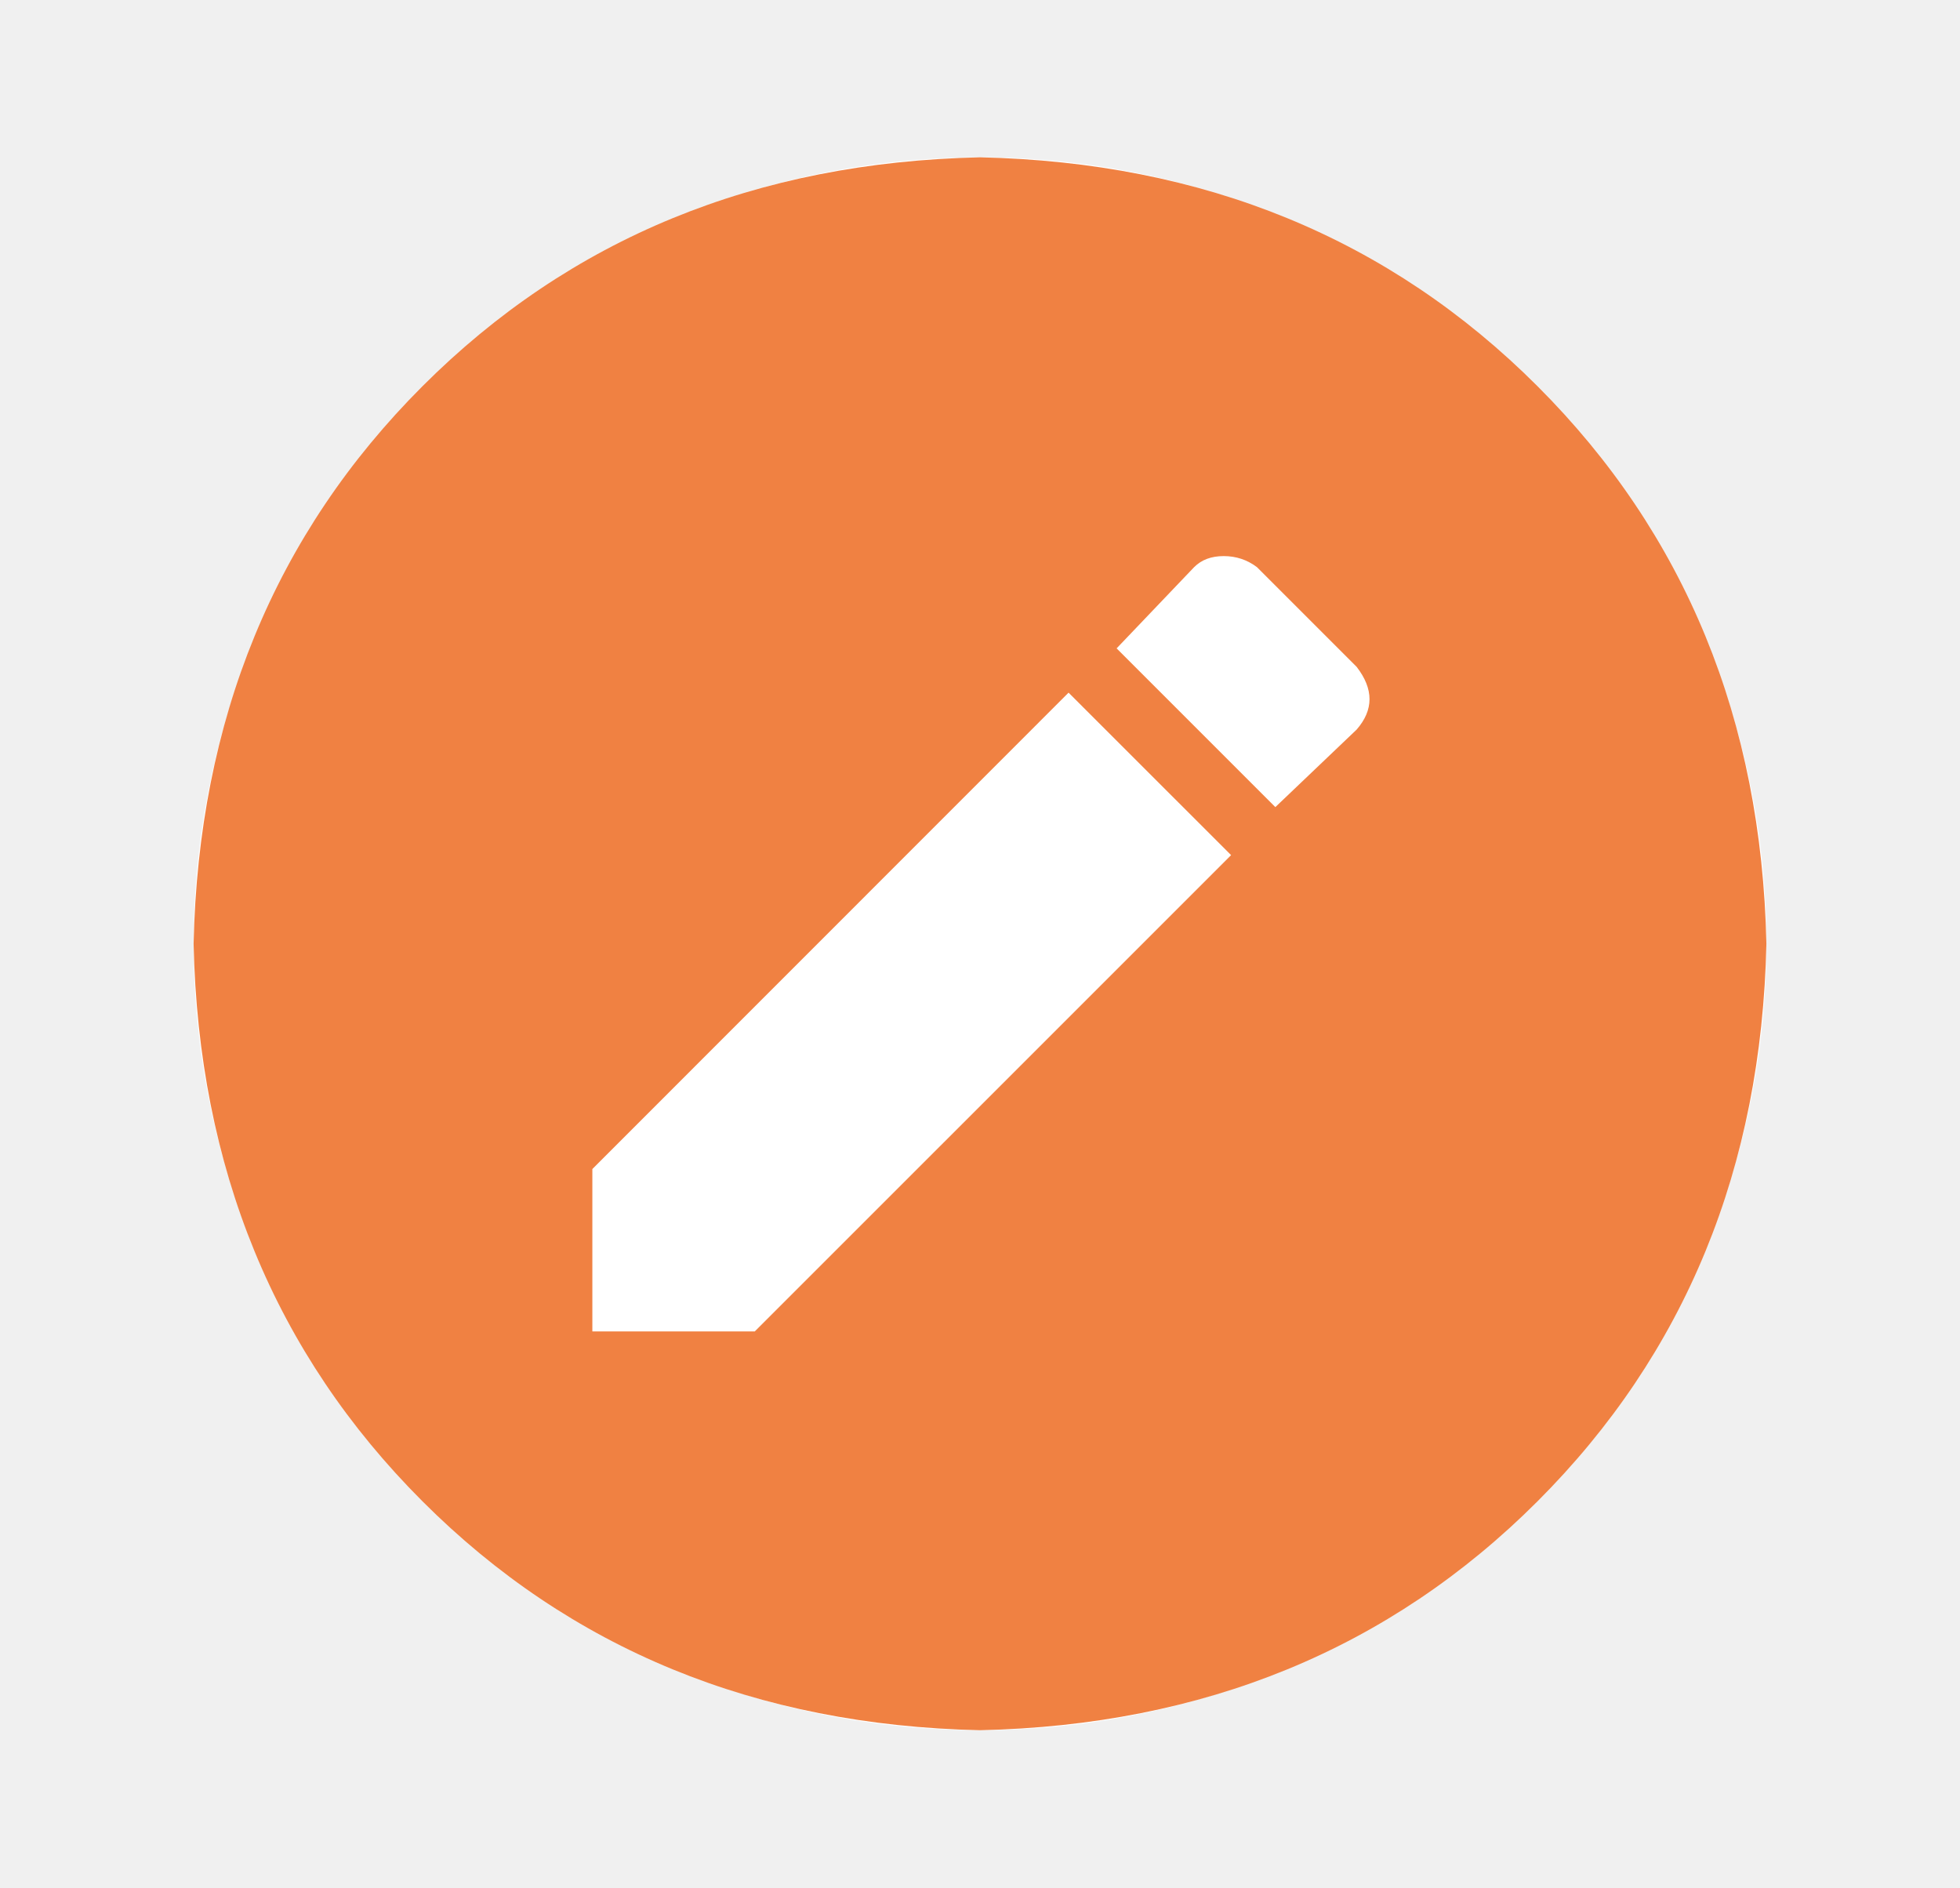
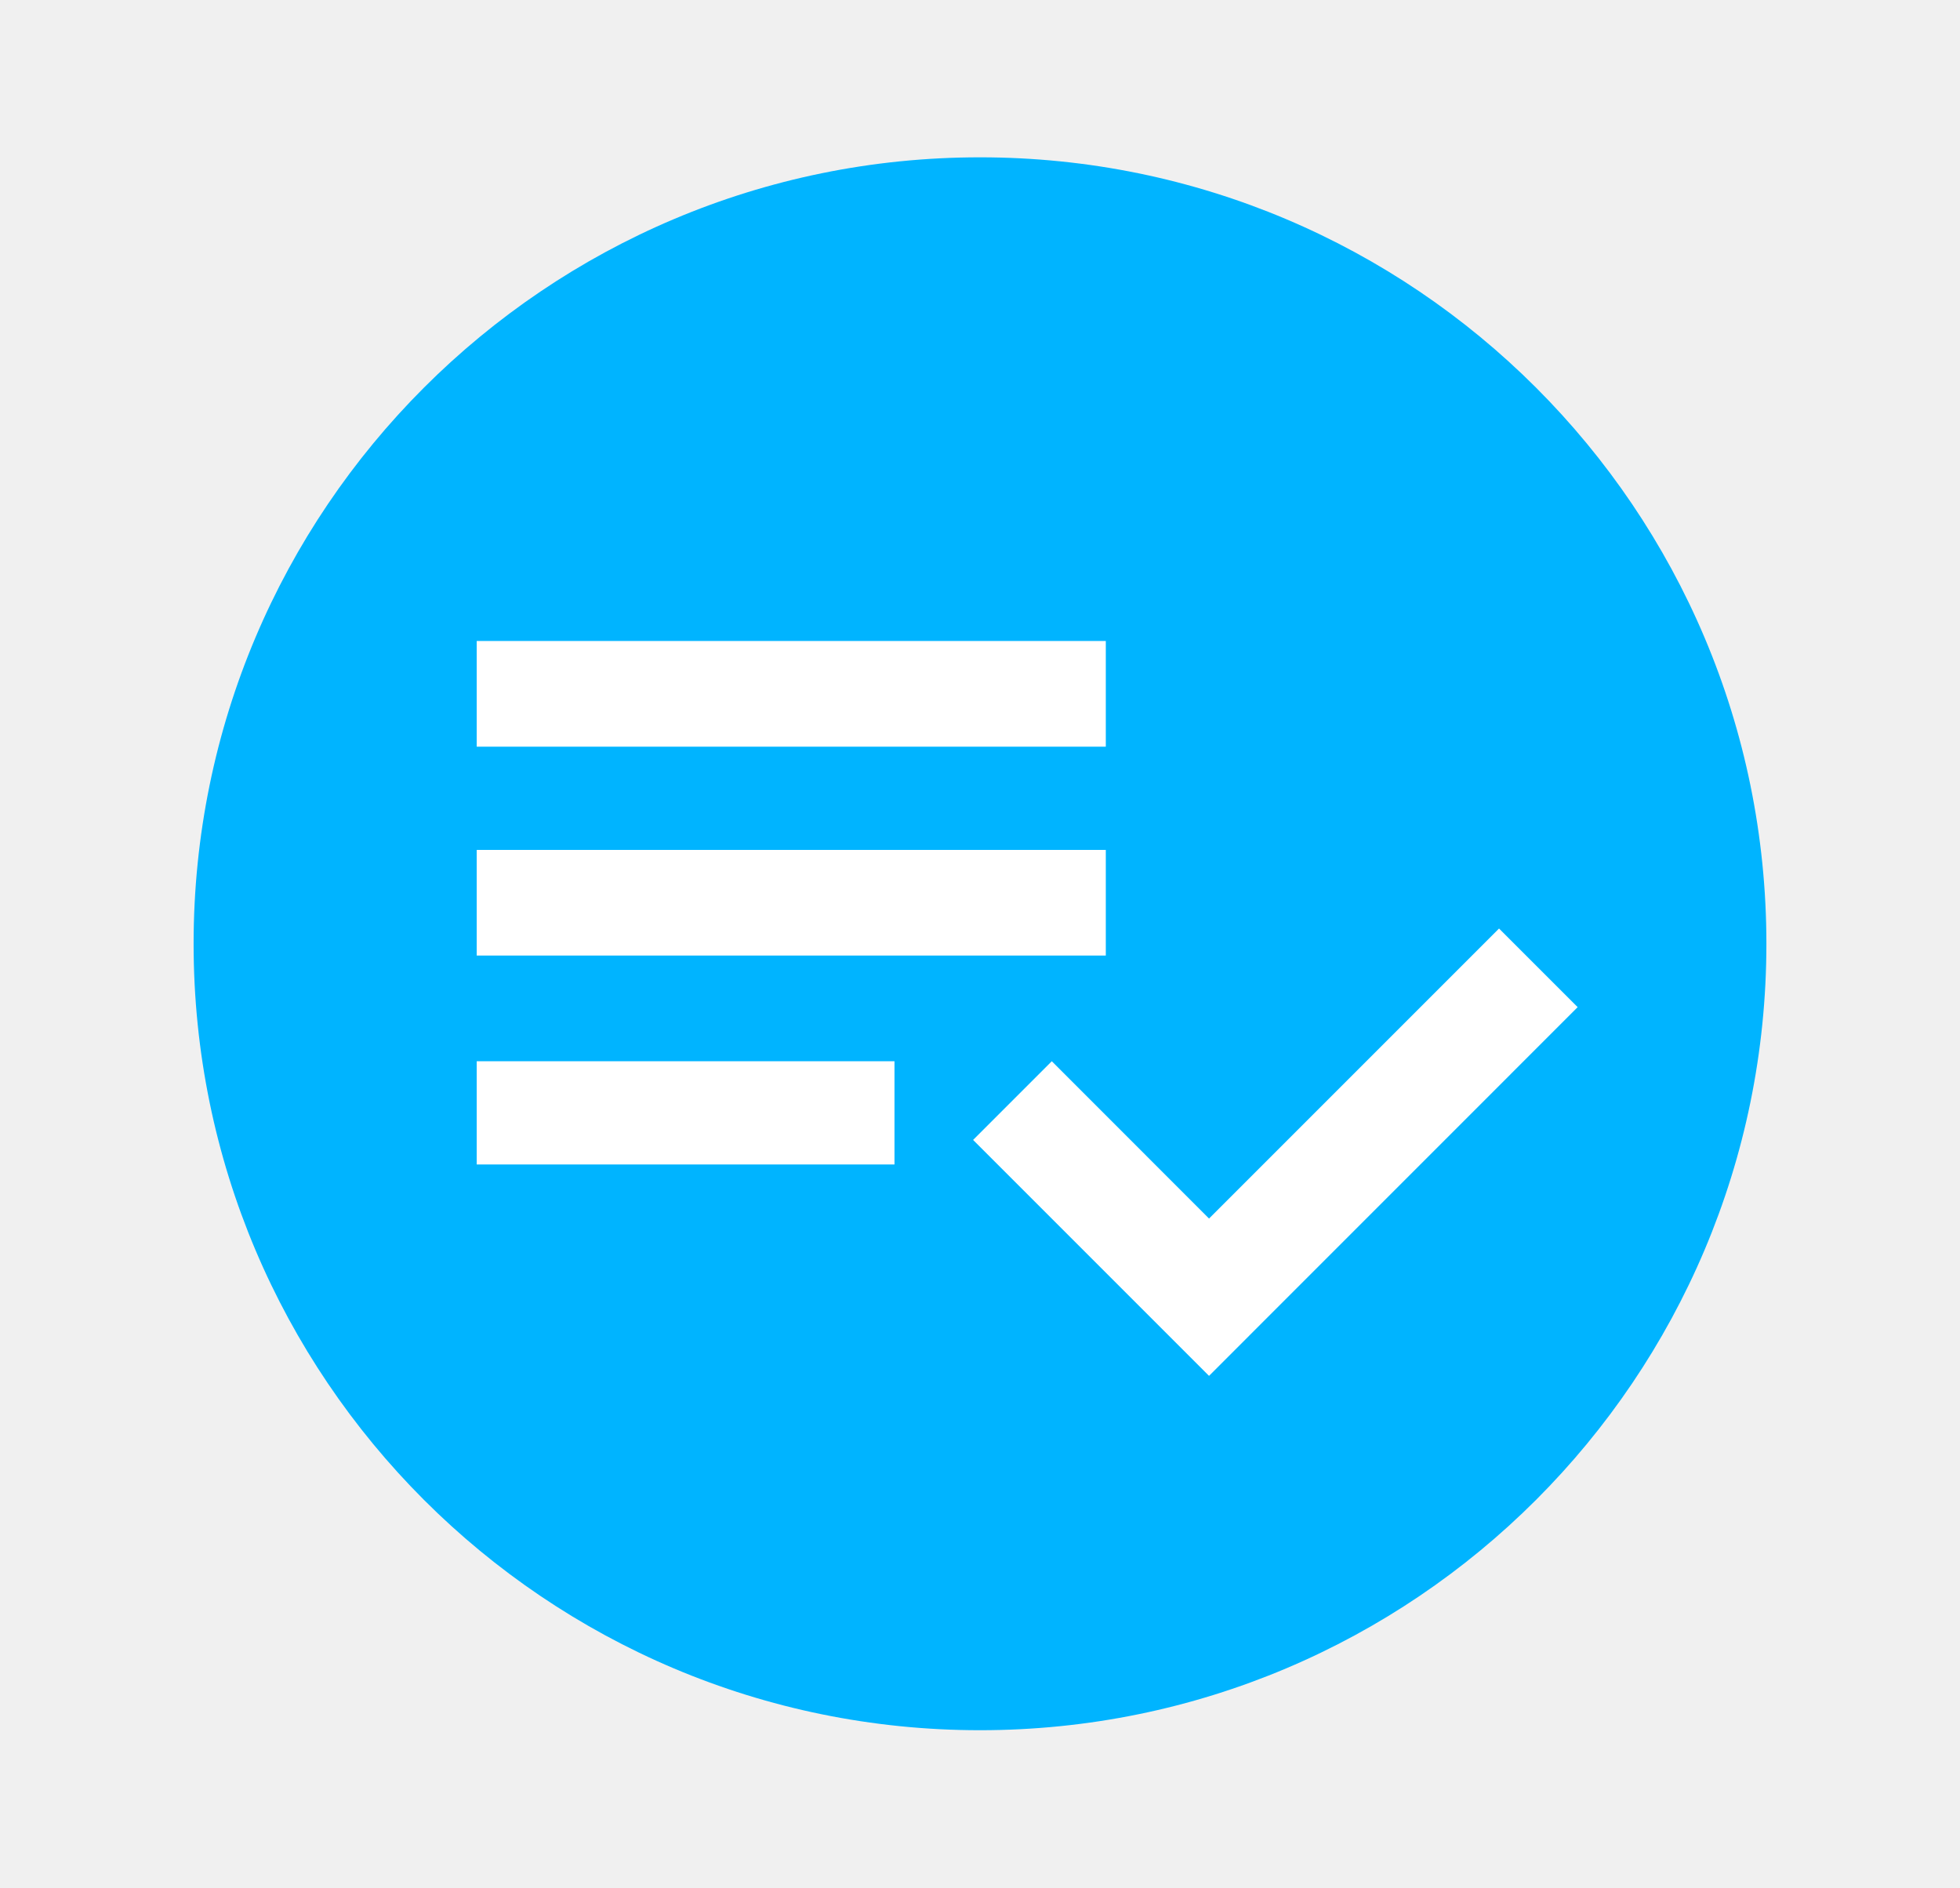
<svg xmlns="http://www.w3.org/2000/svg" width="27" height="26" viewBox="0 0 27 26">
  <g fill="none" fill-rule="evenodd" transform="translate(.5)">
-     <circle cx="13" cy="13" r="10.833" fill="#FFF" />
-     <path fill="#F08142" fill-rule="nonzero" d="M13 23.833c3.086-.067 5.646-1.119 7.68-3.153s3.086-4.594 3.153-7.68c-.067-3.086-1.119-5.646-3.153-7.68S16.086 2.234 13 2.167c-3.086.067-5.646 1.119-7.68 3.153S2.234 9.914 2.167 13c.067 3.086 1.119 5.646 3.153 7.68s4.594 3.086 7.68 3.153zm4.069-12.715l-2.187-2.187 1.068-1.119c.102-.102.237-.152.407-.152.17 0 .322.05.458.152l1.373 1.373c.237.306.237.594 0 .865l-1.12 1.068zM9.897 18.34H7.66v-2.237l6.56-6.562 2.239 2.238-6.562 6.561z" />
+     <circle cx="13" cy="13" r="10.833" fill="#00B4FF" />
+     <path fill="#FFF" fill-rule="nonzero" d="M14.733 10.285V8.829H6.067v1.456h8.666zm0 2.877v-1.455H6.067v1.455h8.666zm1.422 5.79l5.078-5.079-1.083-1.083-3.995 3.995-2.166-2.167-1.084 1.084 3.25 3.25zm-4.333-2.912v-1.422H6.067v1.422h5.755z" />
  </g>
</svg>
